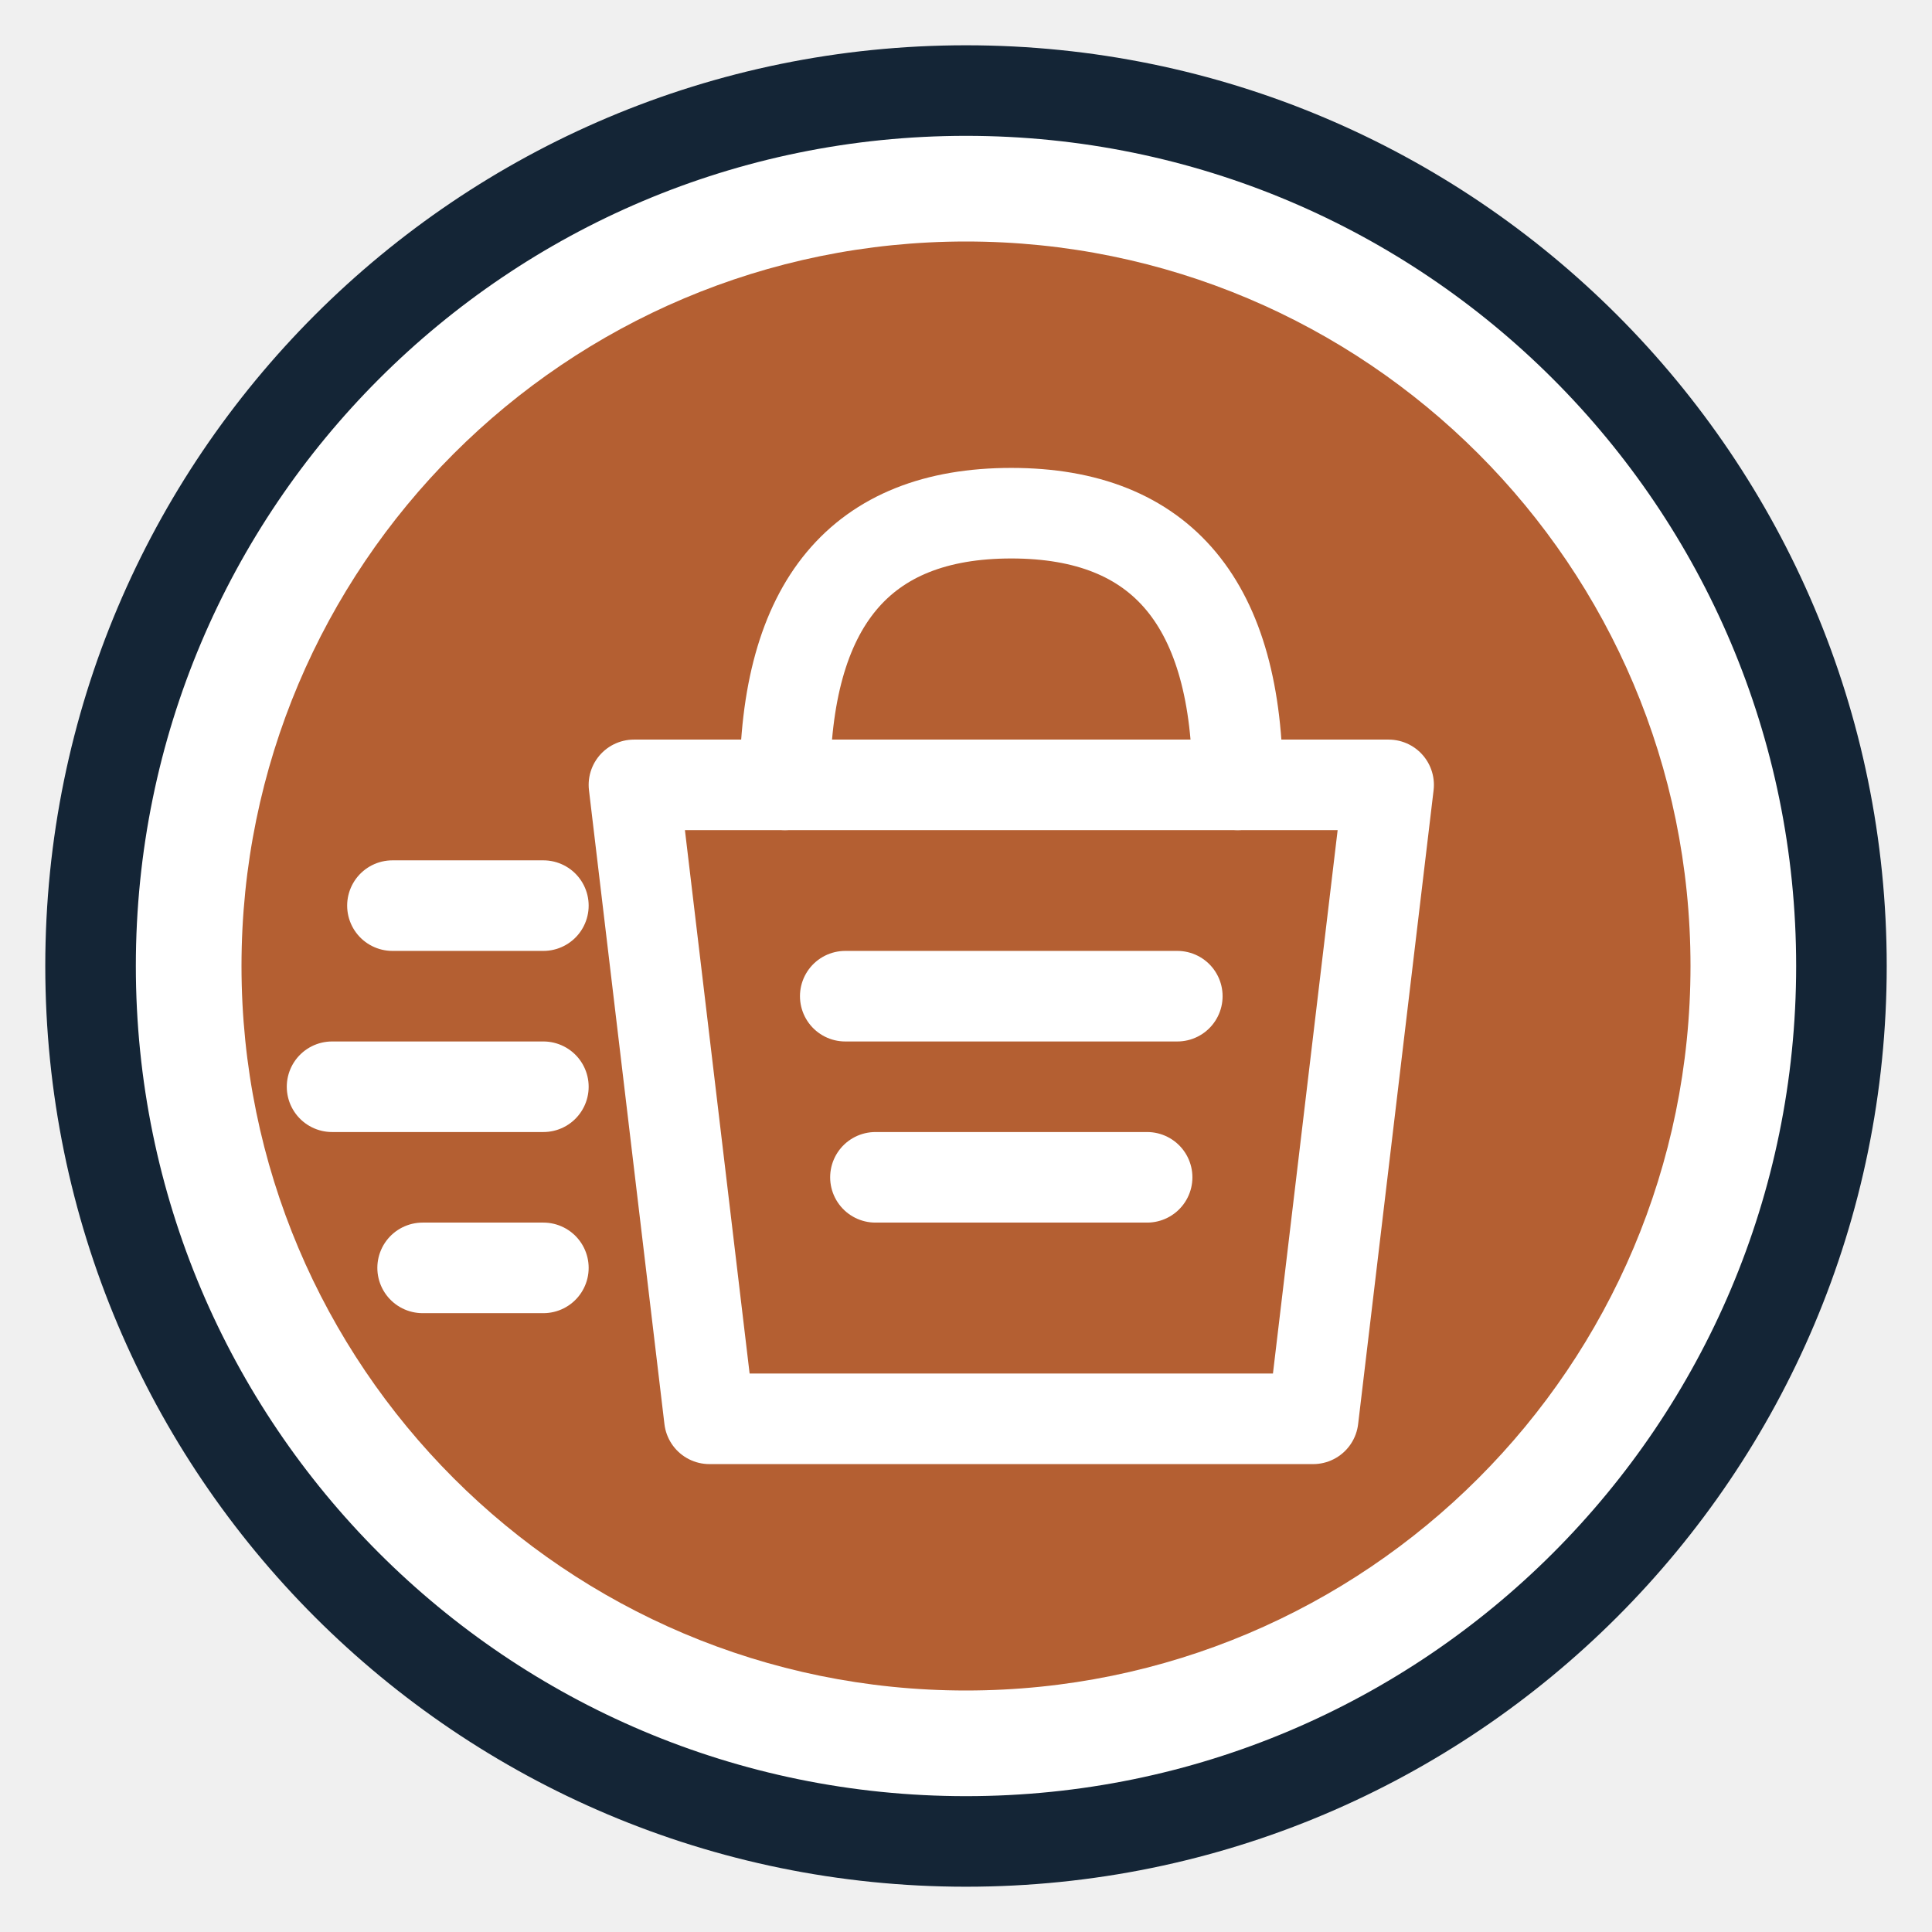
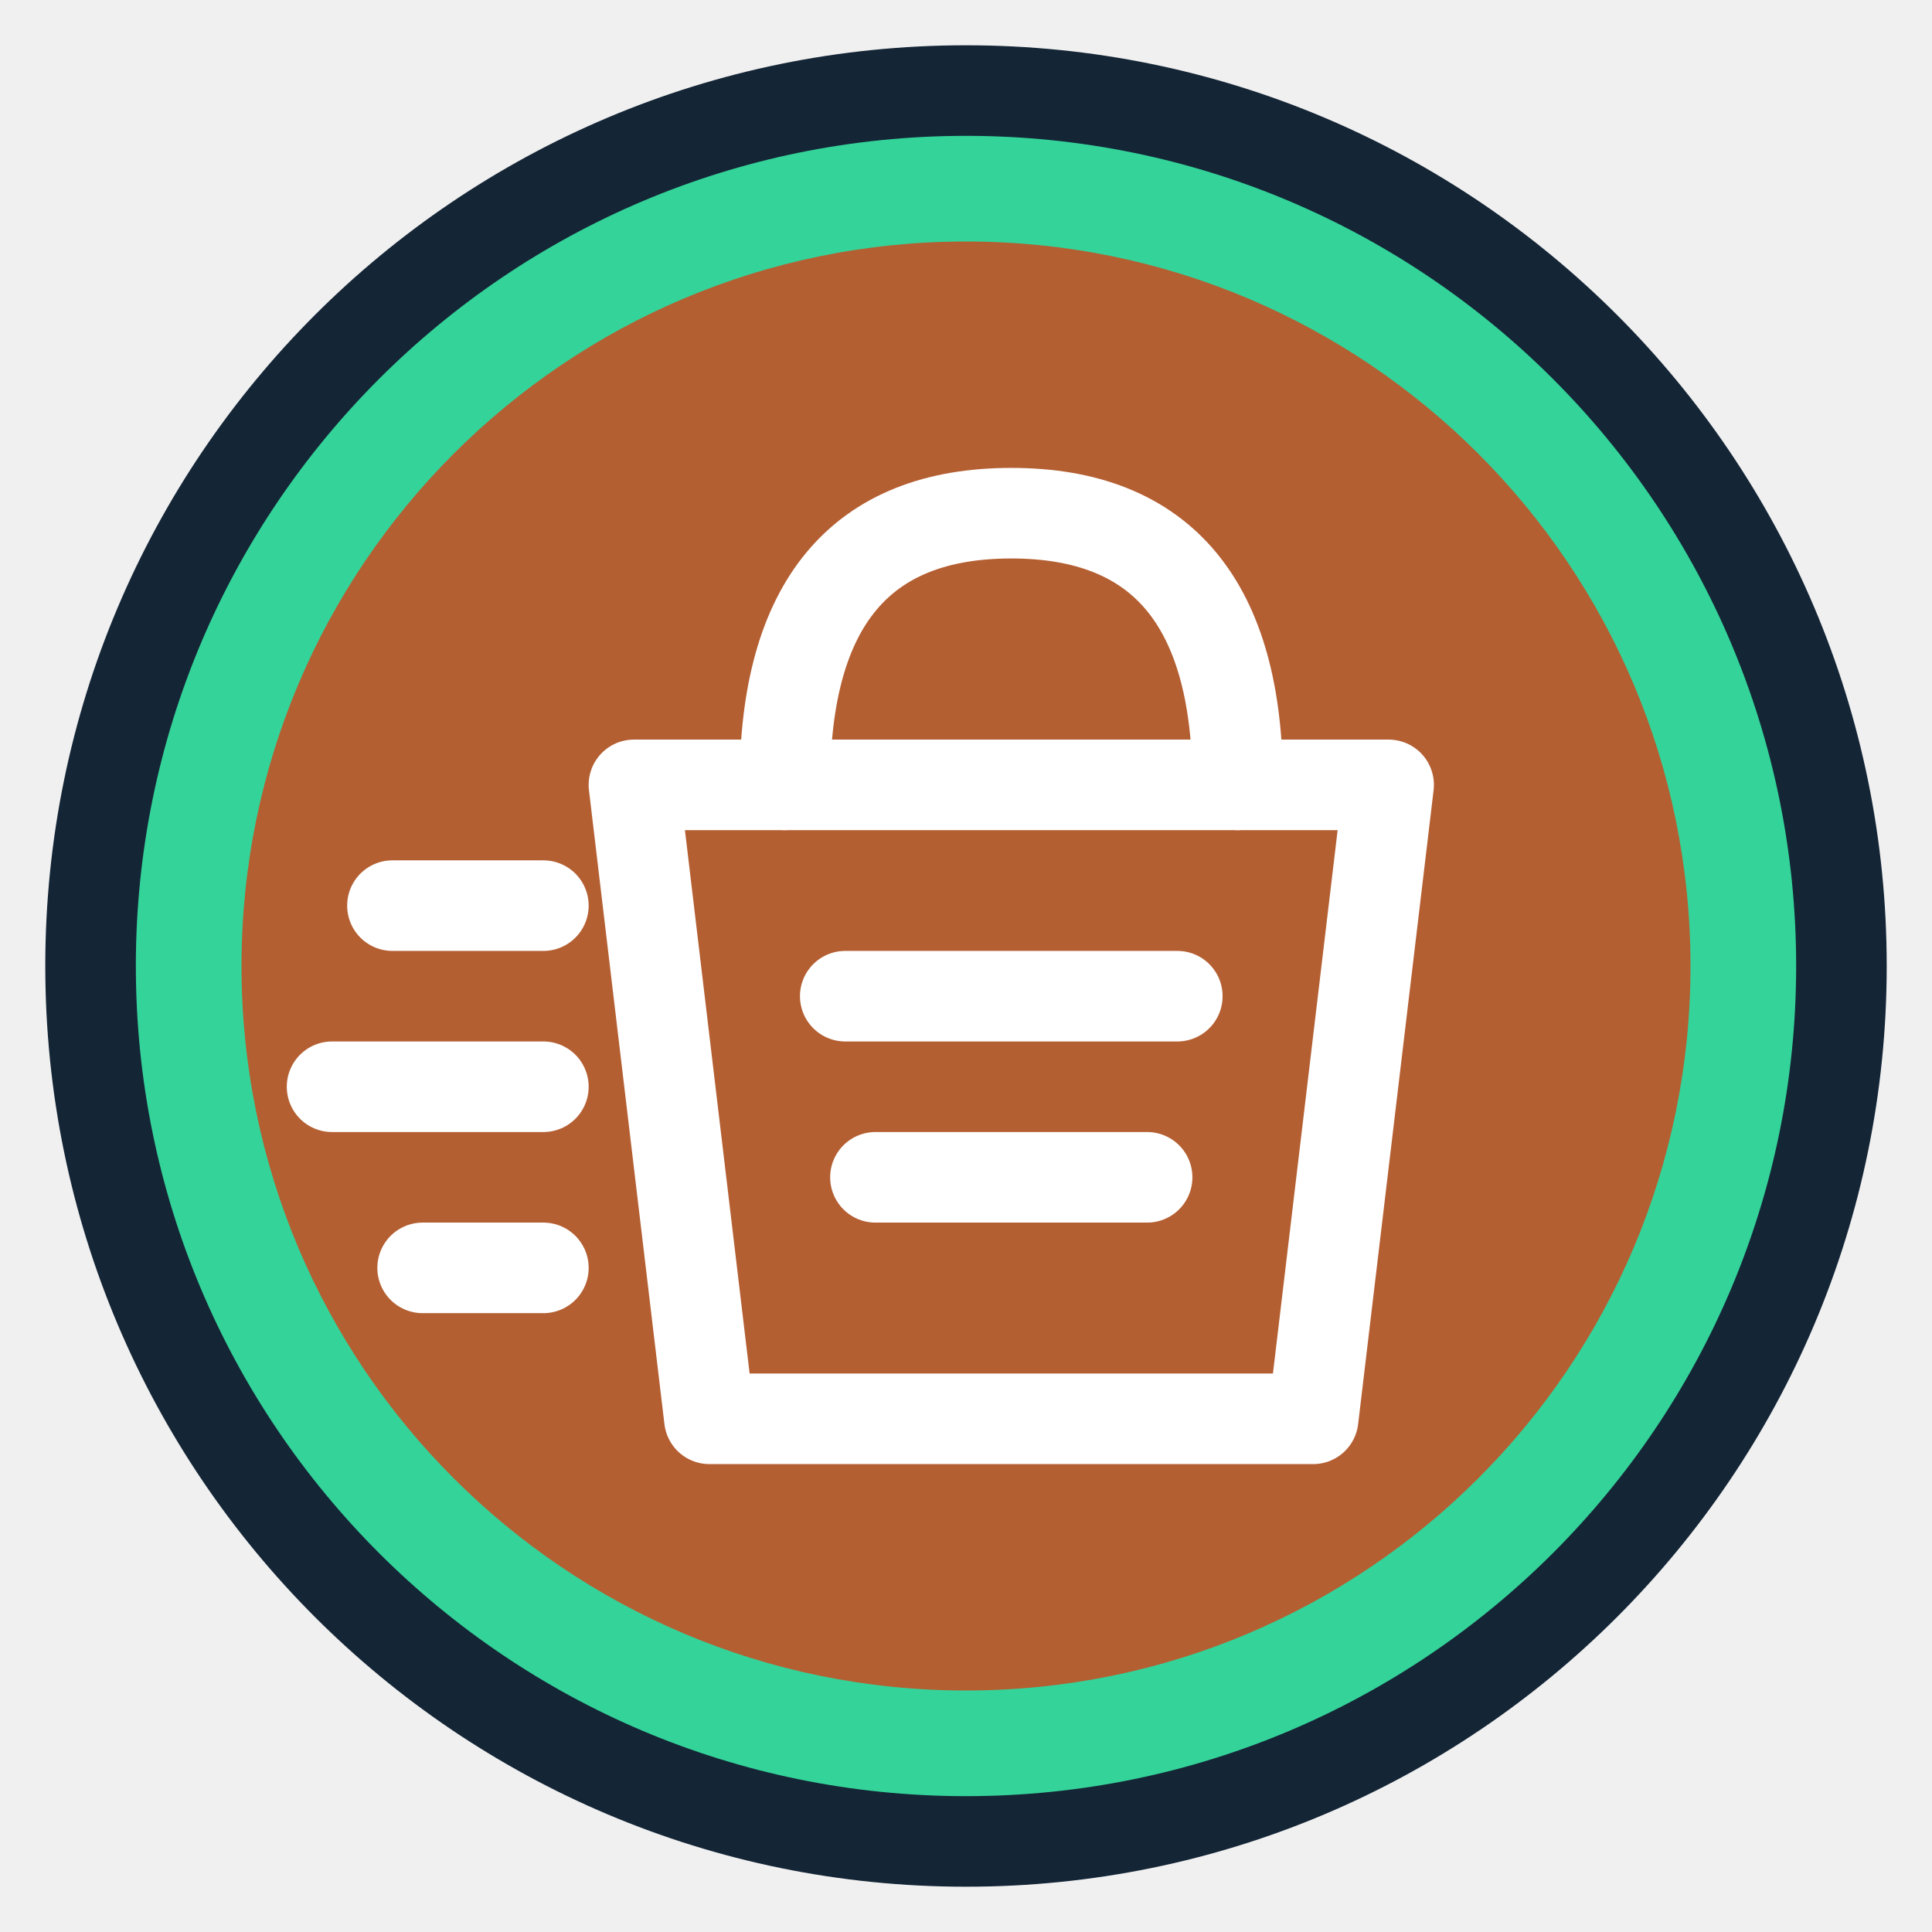
<svg xmlns="http://www.w3.org/2000/svg" viewBox="0 0 64 64">
-   <circle cx="32" cy="32" r="29" fill="#fff" stroke="#142536" stroke-width="3" />
+   <circle cx="32" cy="32" r="29" fill="#34d399" stroke="#142536" stroke-width="3" />
  <circle cx="32" cy="32" r="24" fill="#b45f32" />
  <g fill="none" stroke="#fff" stroke-linecap="round" stroke-linejoin="round" stroke-width="3">
    <path d="M21 26h25l-2.5 21h-20L21 26Z" />
    <path d="M26 26c0-6 2.5-9 7.5-9s7.5 3 7.5 9M28 33h11M29 39h9M18 30h-5M18 36h-7M18 42h-4" />
  </g>
</svg>
